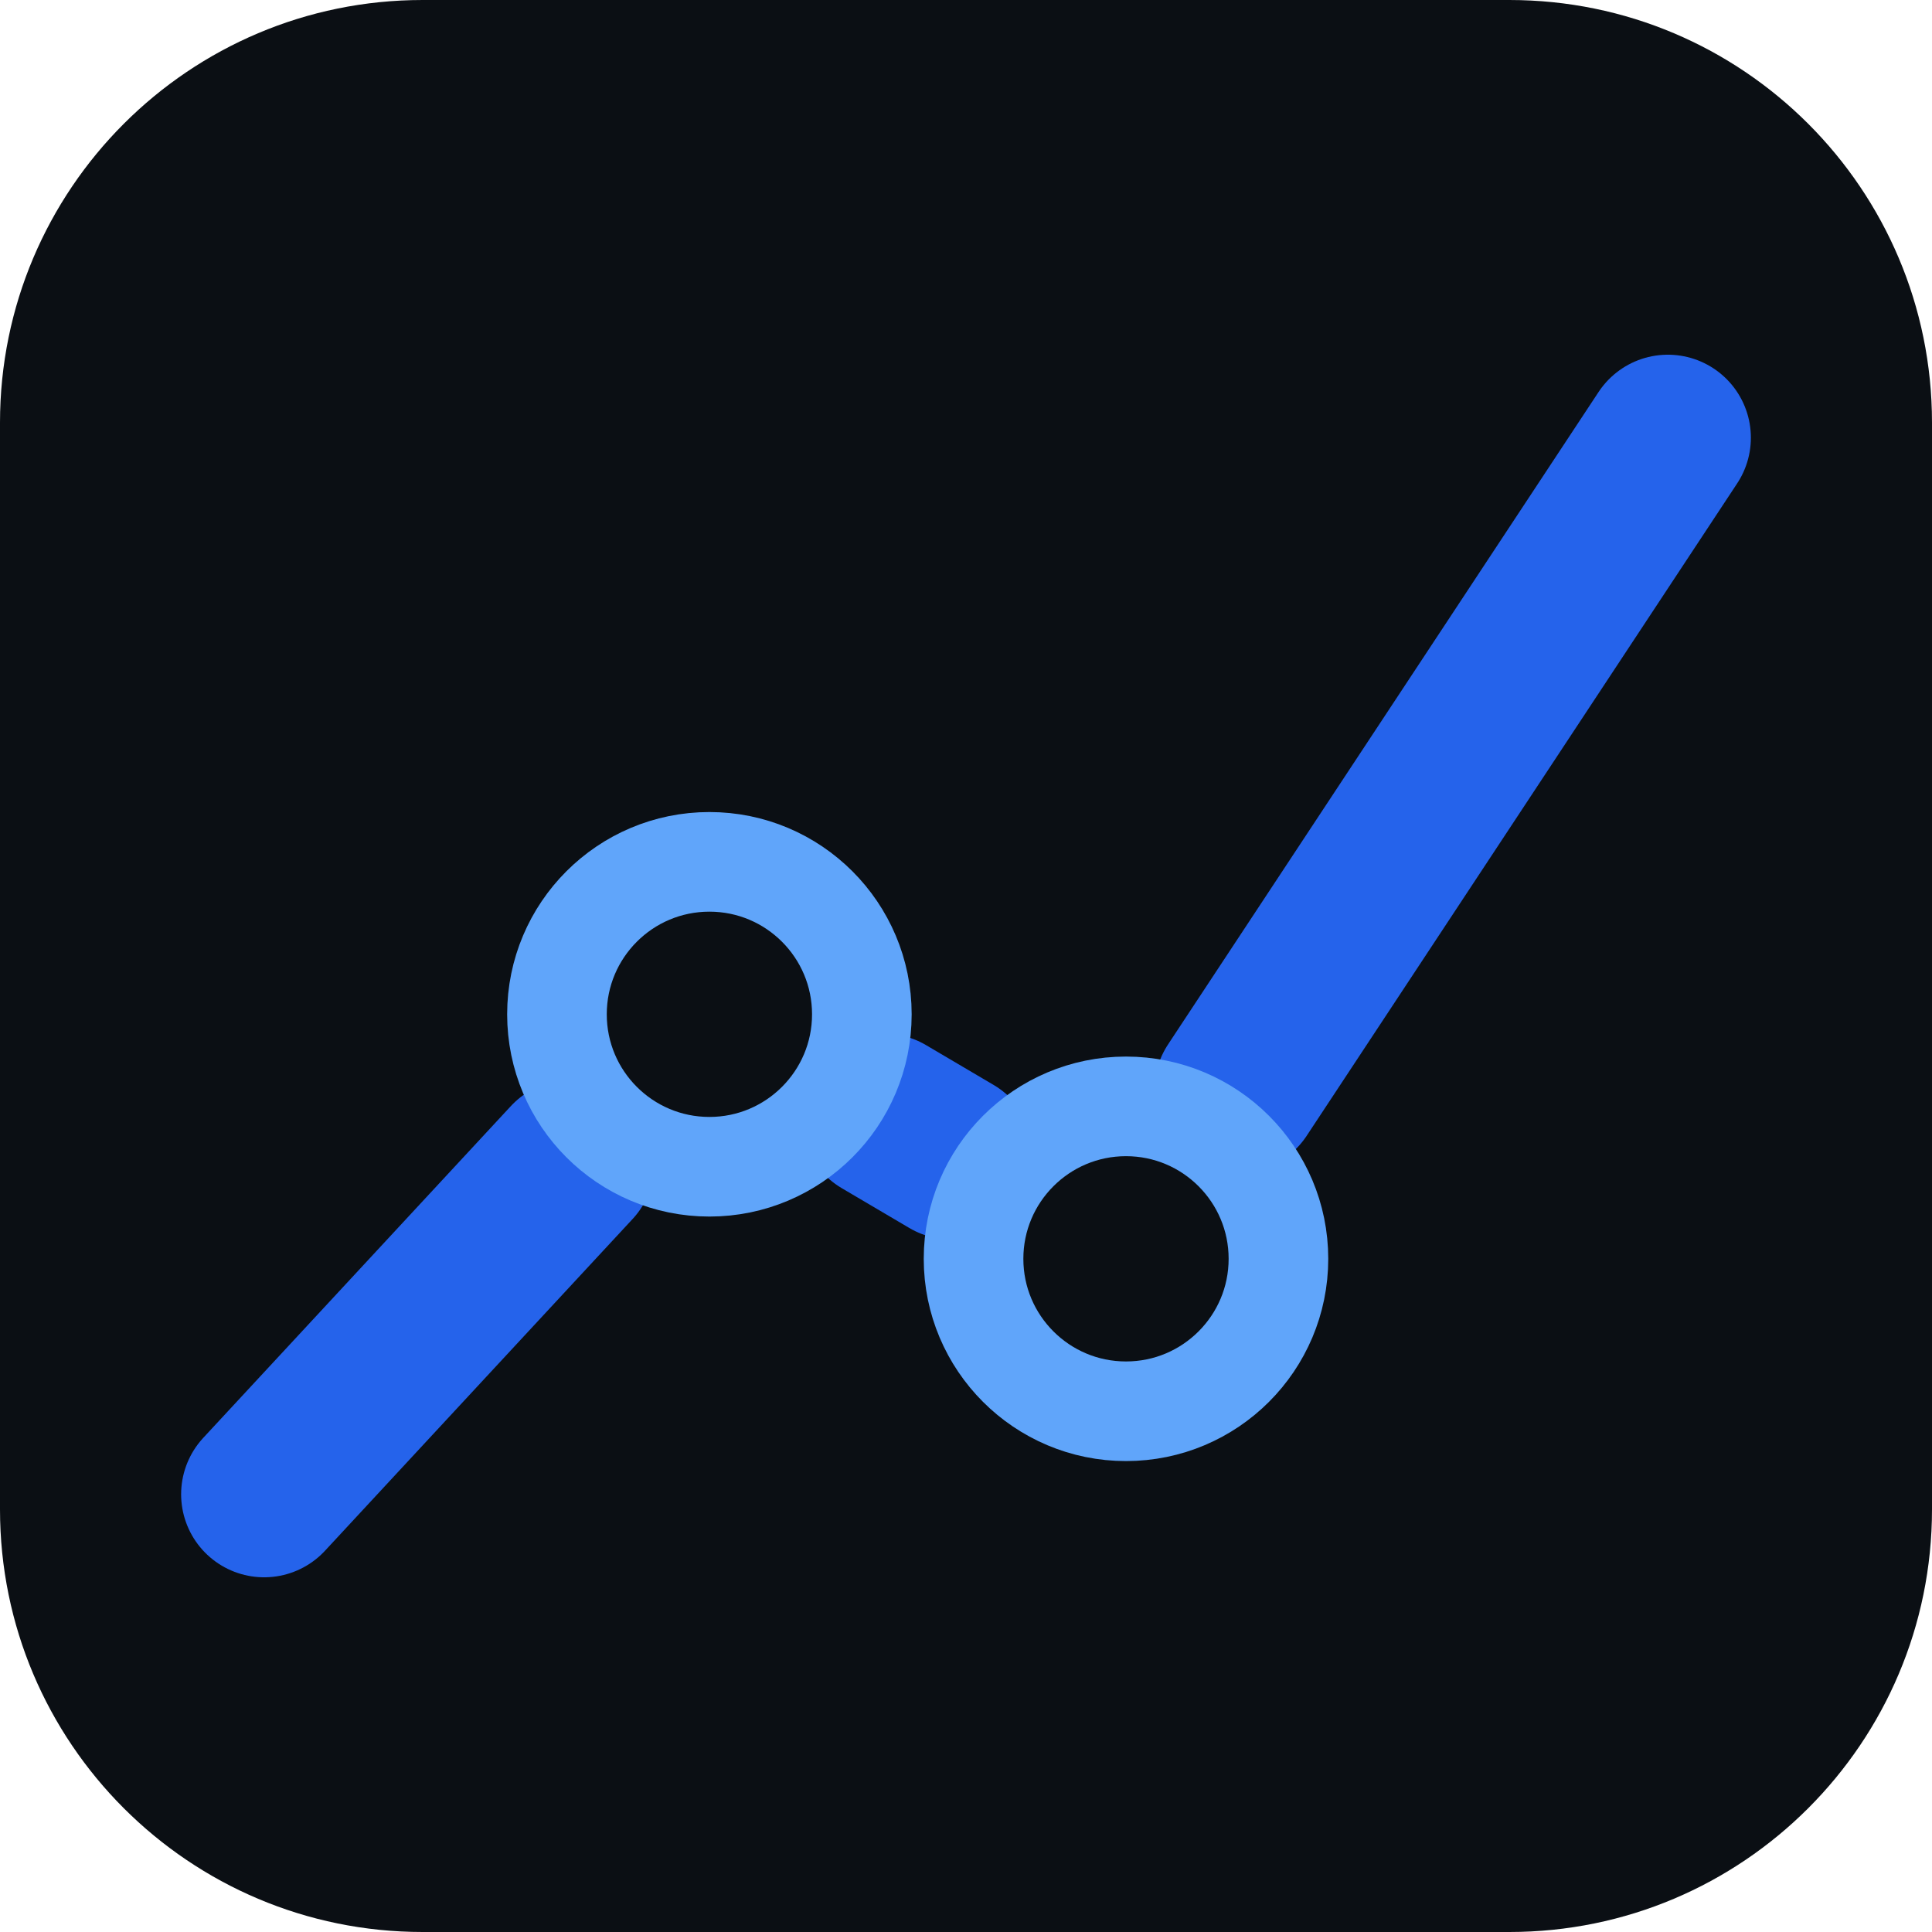
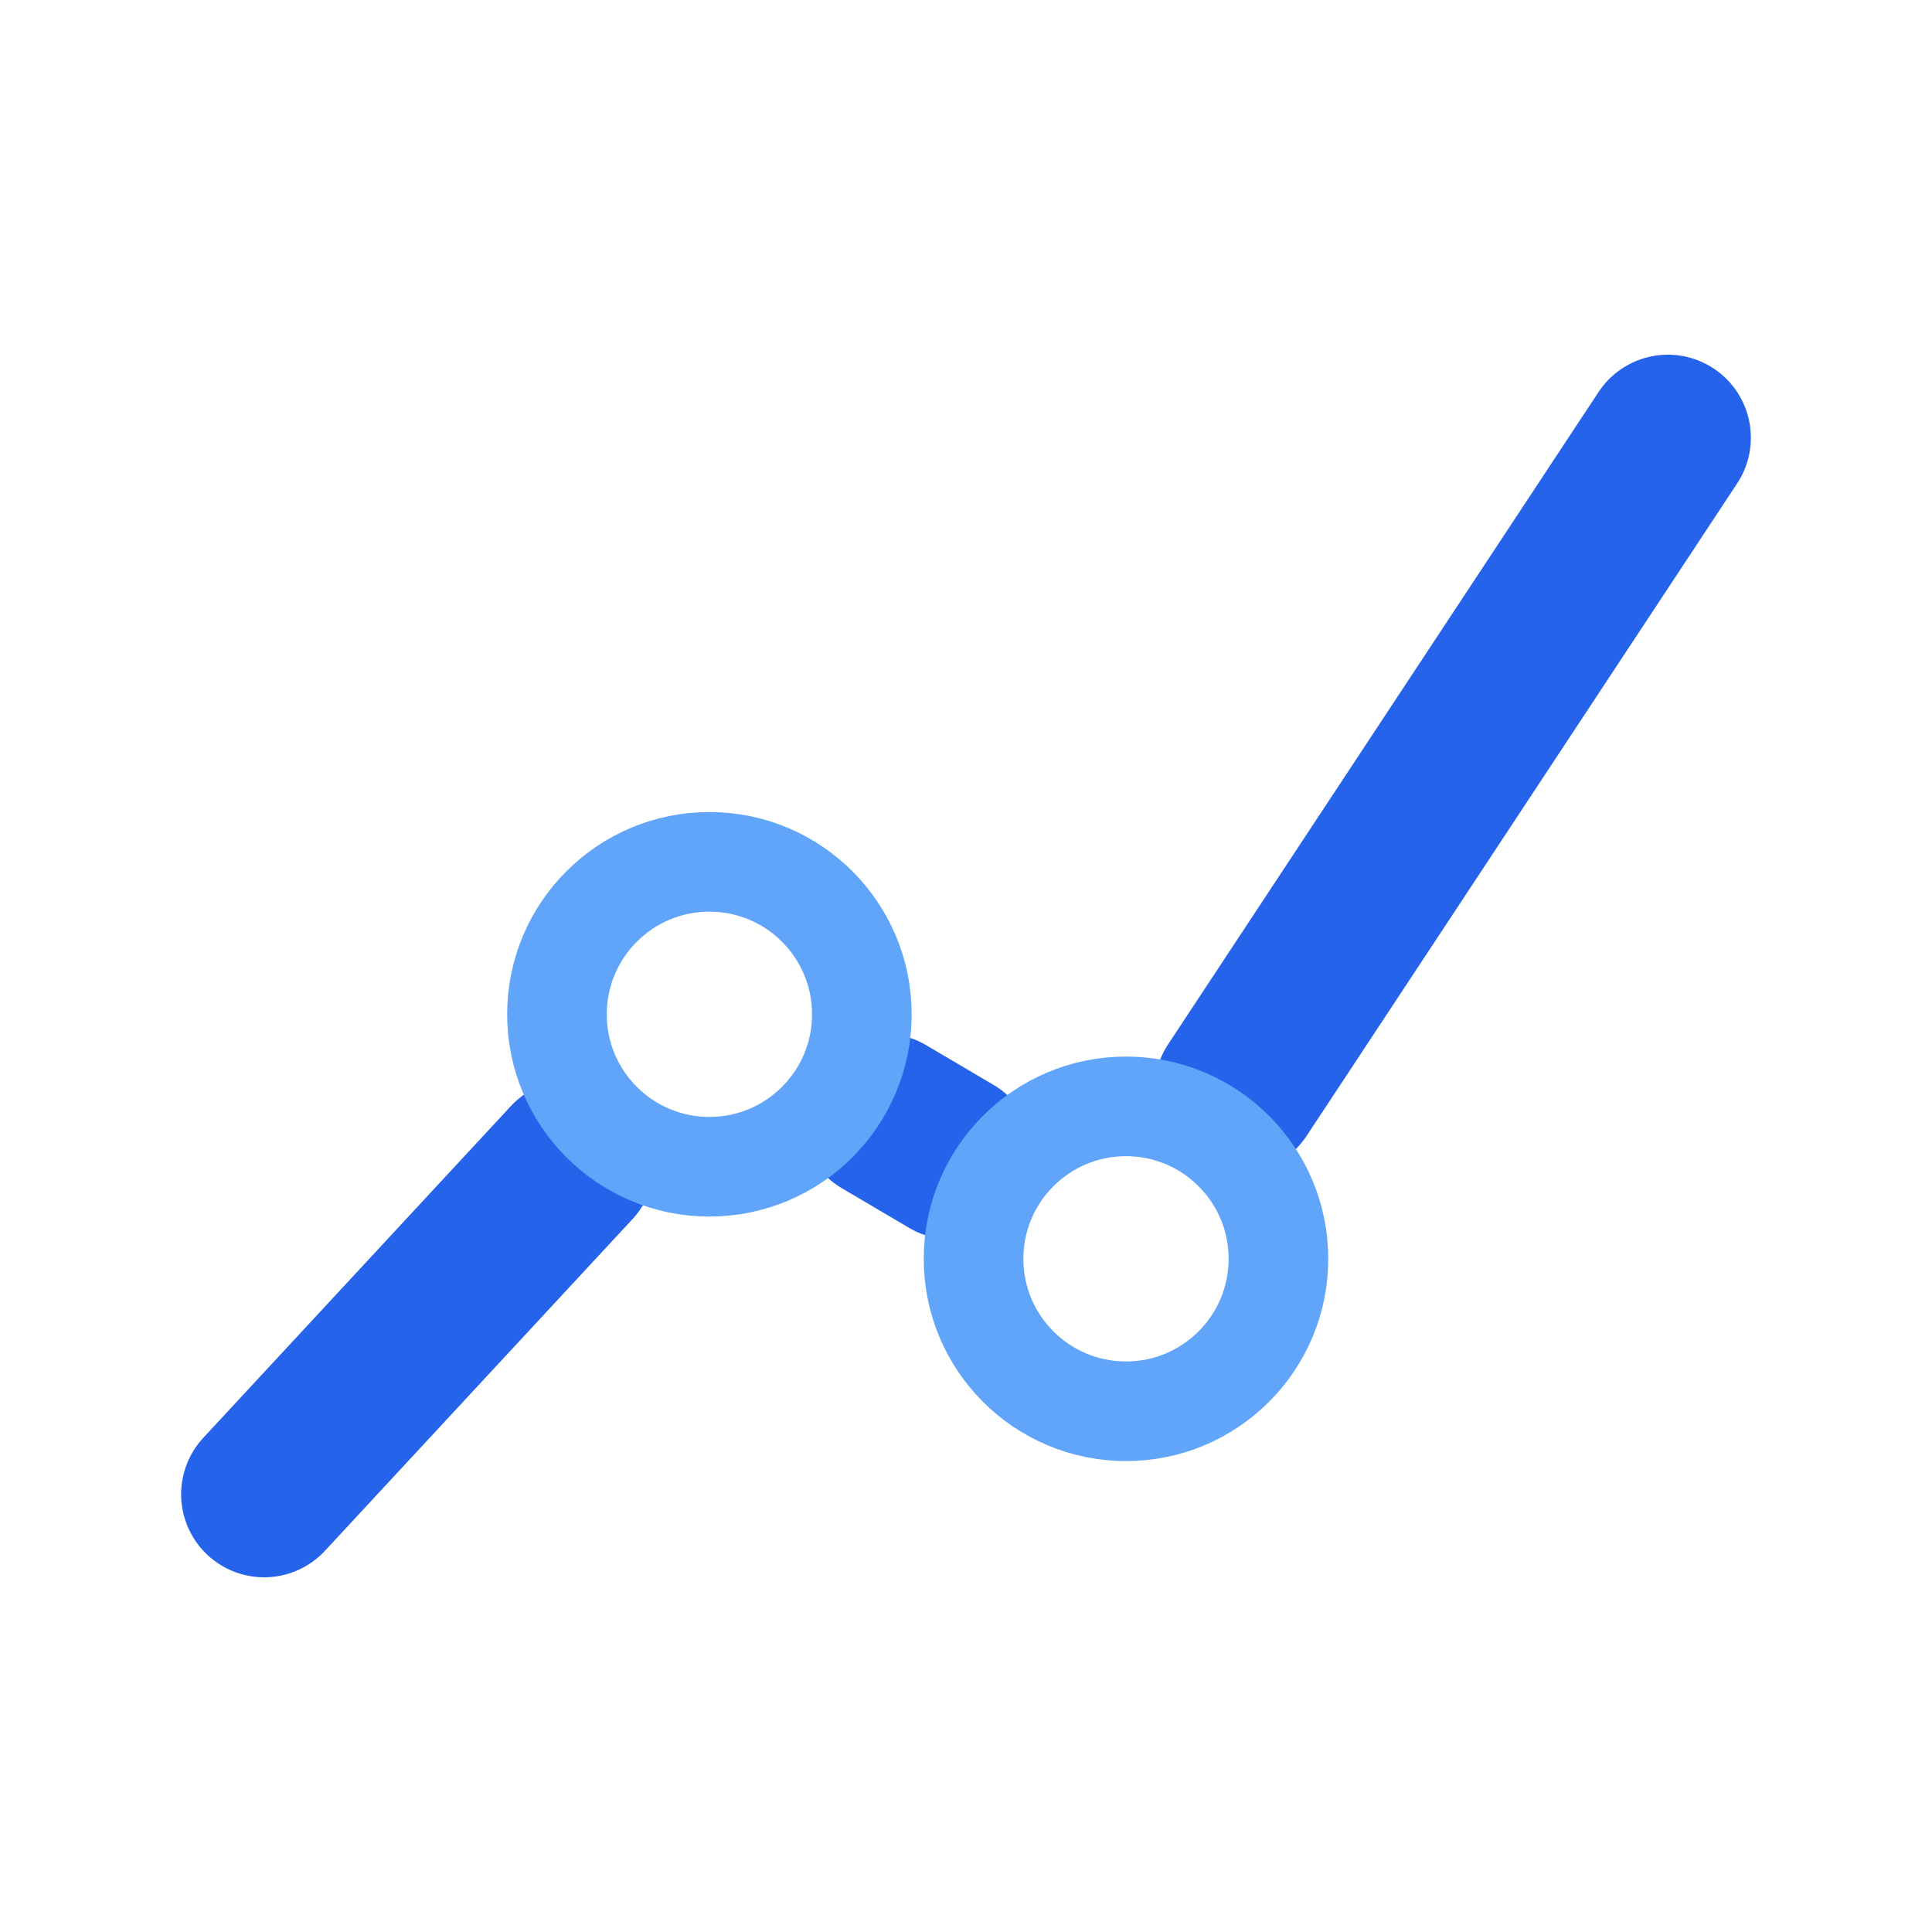
<svg xmlns="http://www.w3.org/2000/svg" viewBox="0 0 64 64" width="512" height="512" role="img" aria-label="Hormos">
-   <rect width="64" height="64" rx="14" fill="#0B0F14" />
  <path d="M8.75 49.5 L18.94 38.51" fill="none" stroke="#2563EB" stroke-width="5.5" stroke-linecap="round" stroke-linejoin="round" />
  <path d="M29.28 36.99 L31.52 38.31" fill="none" stroke="#2563EB" stroke-width="5.5" stroke-linecap="round" stroke-linejoin="round" />
  <path d="M40.99 36.11 L55.25 14.5" fill="none" stroke="#2563EB" stroke-width="5.5" stroke-linecap="round" stroke-linejoin="round" />
  <circle cx="23.5" cy="33.6" r="5.05" fill="none" stroke="#60A5FA" stroke-width="3.3" />
  <circle cx="37.3" cy="41.7" r="5.05" fill="none" stroke="#60A5FA" stroke-width="3.3" />
</svg>
